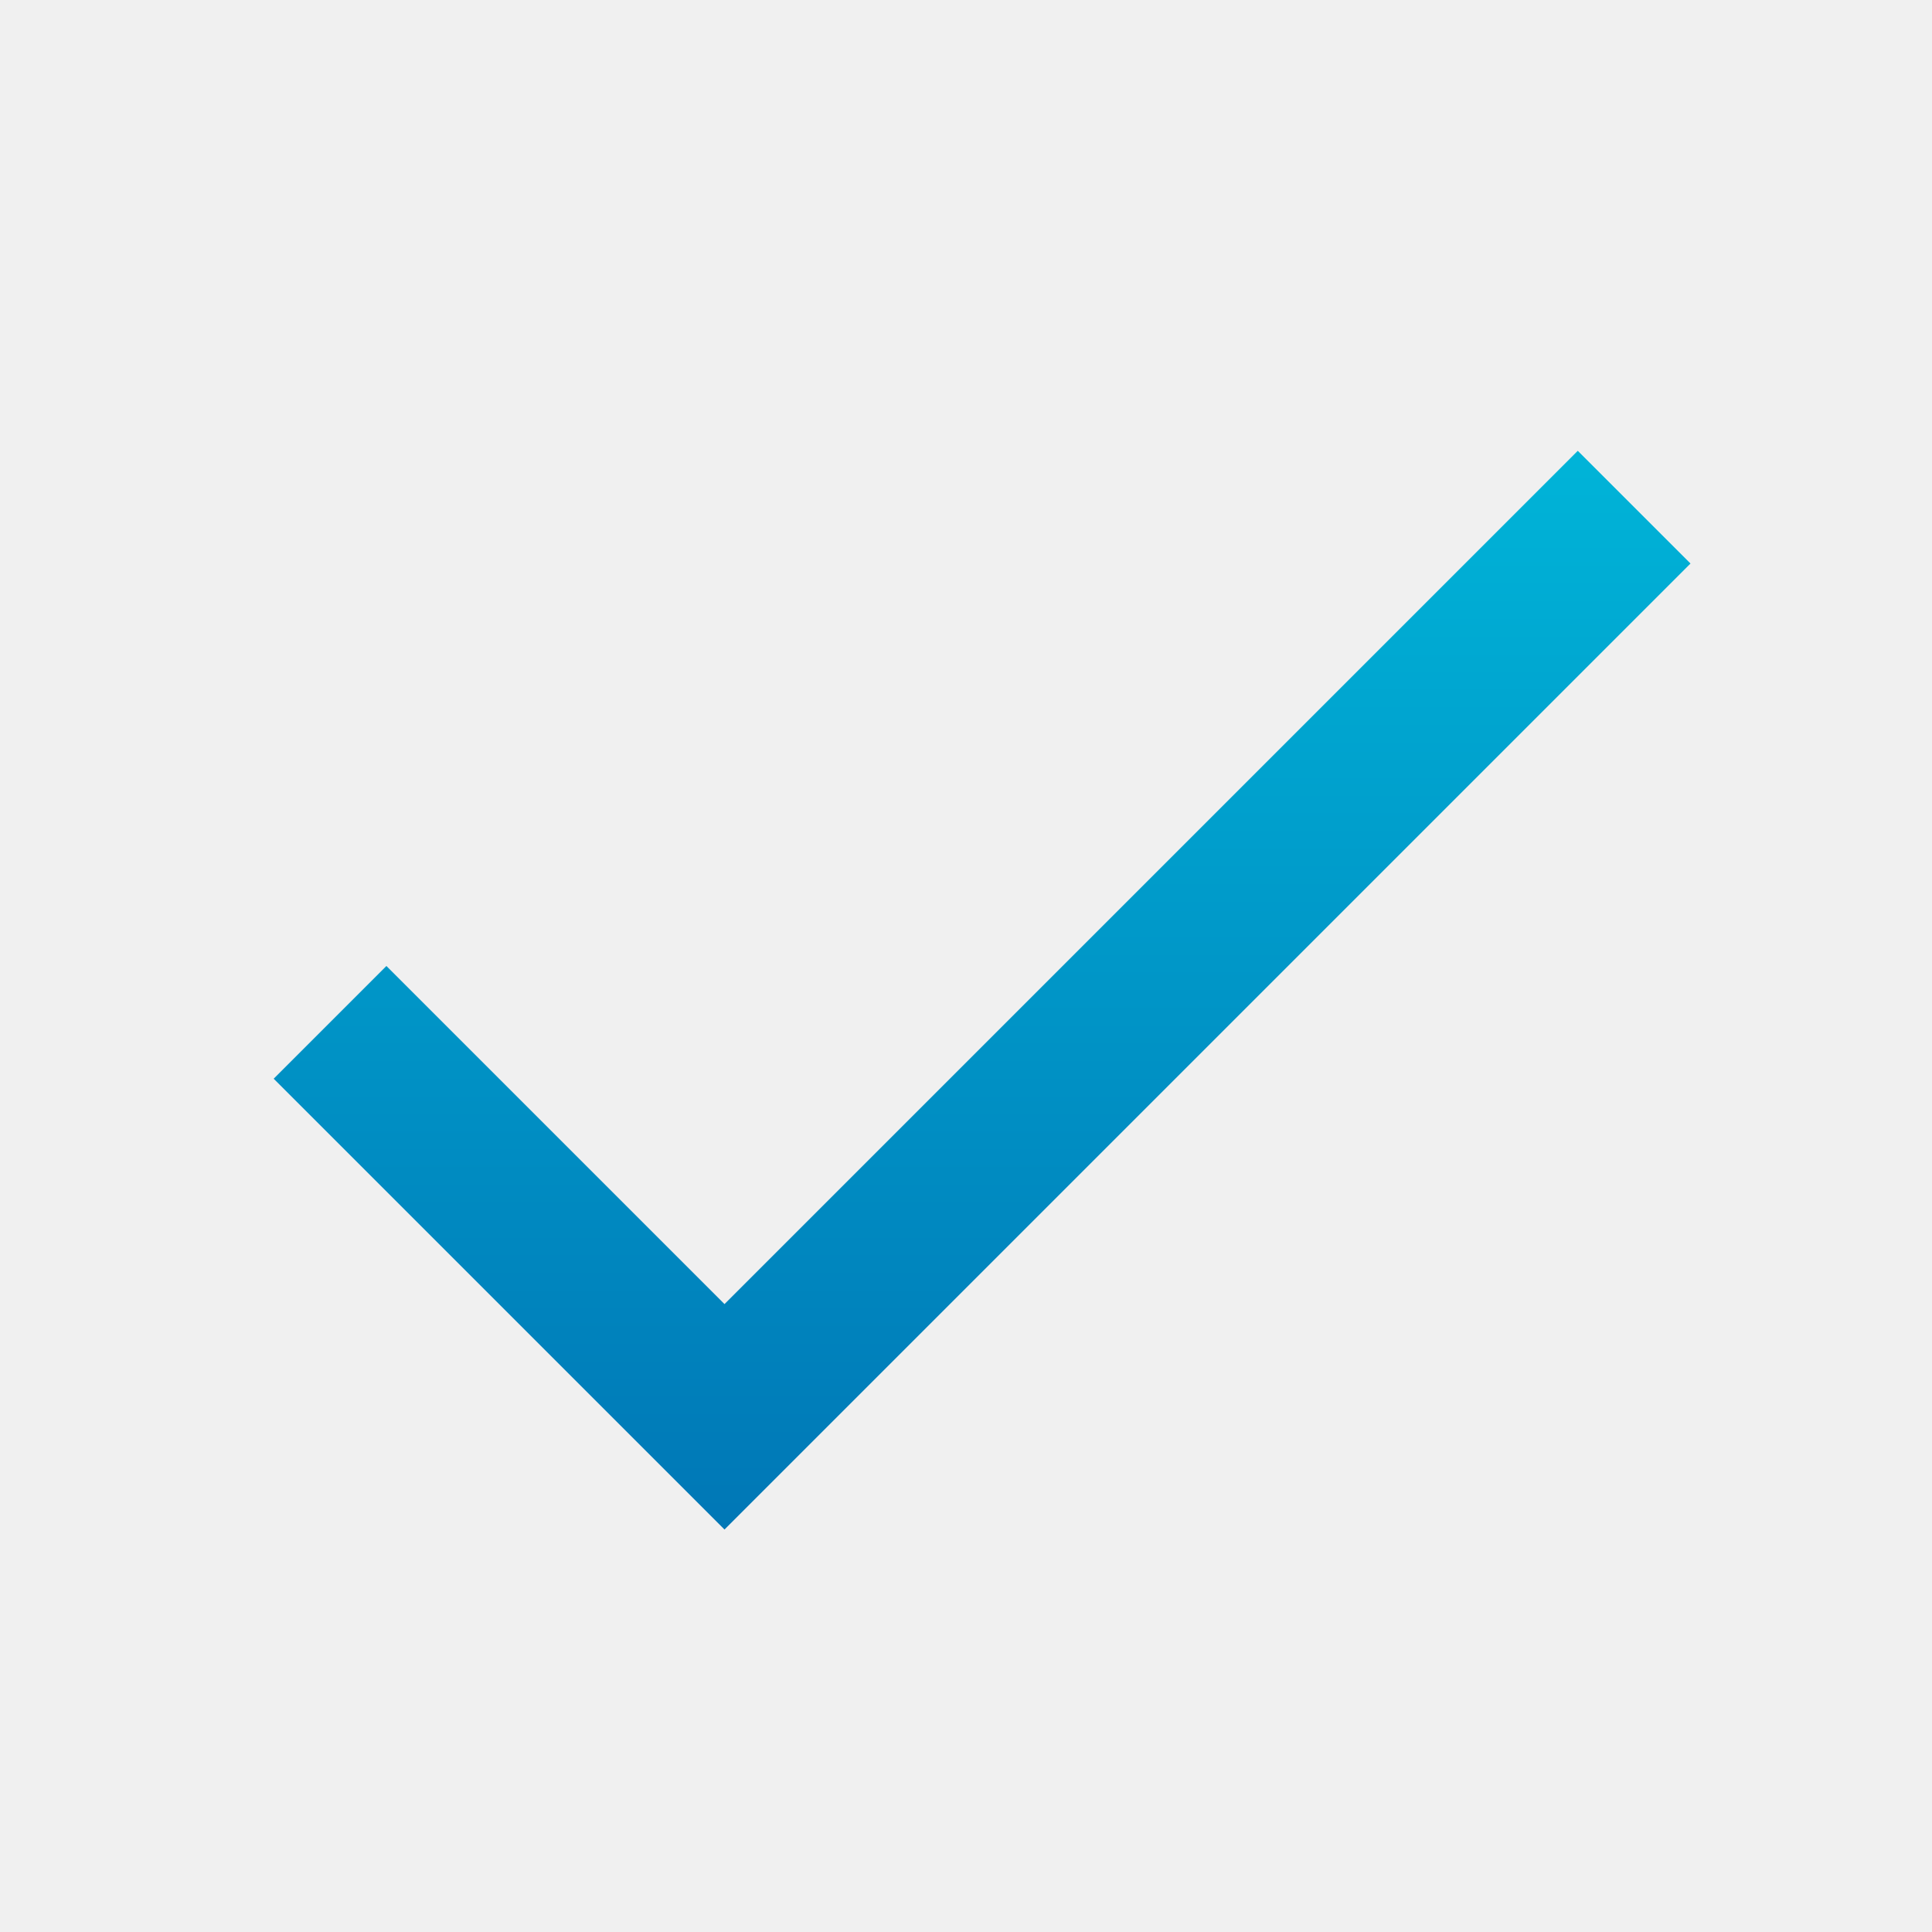
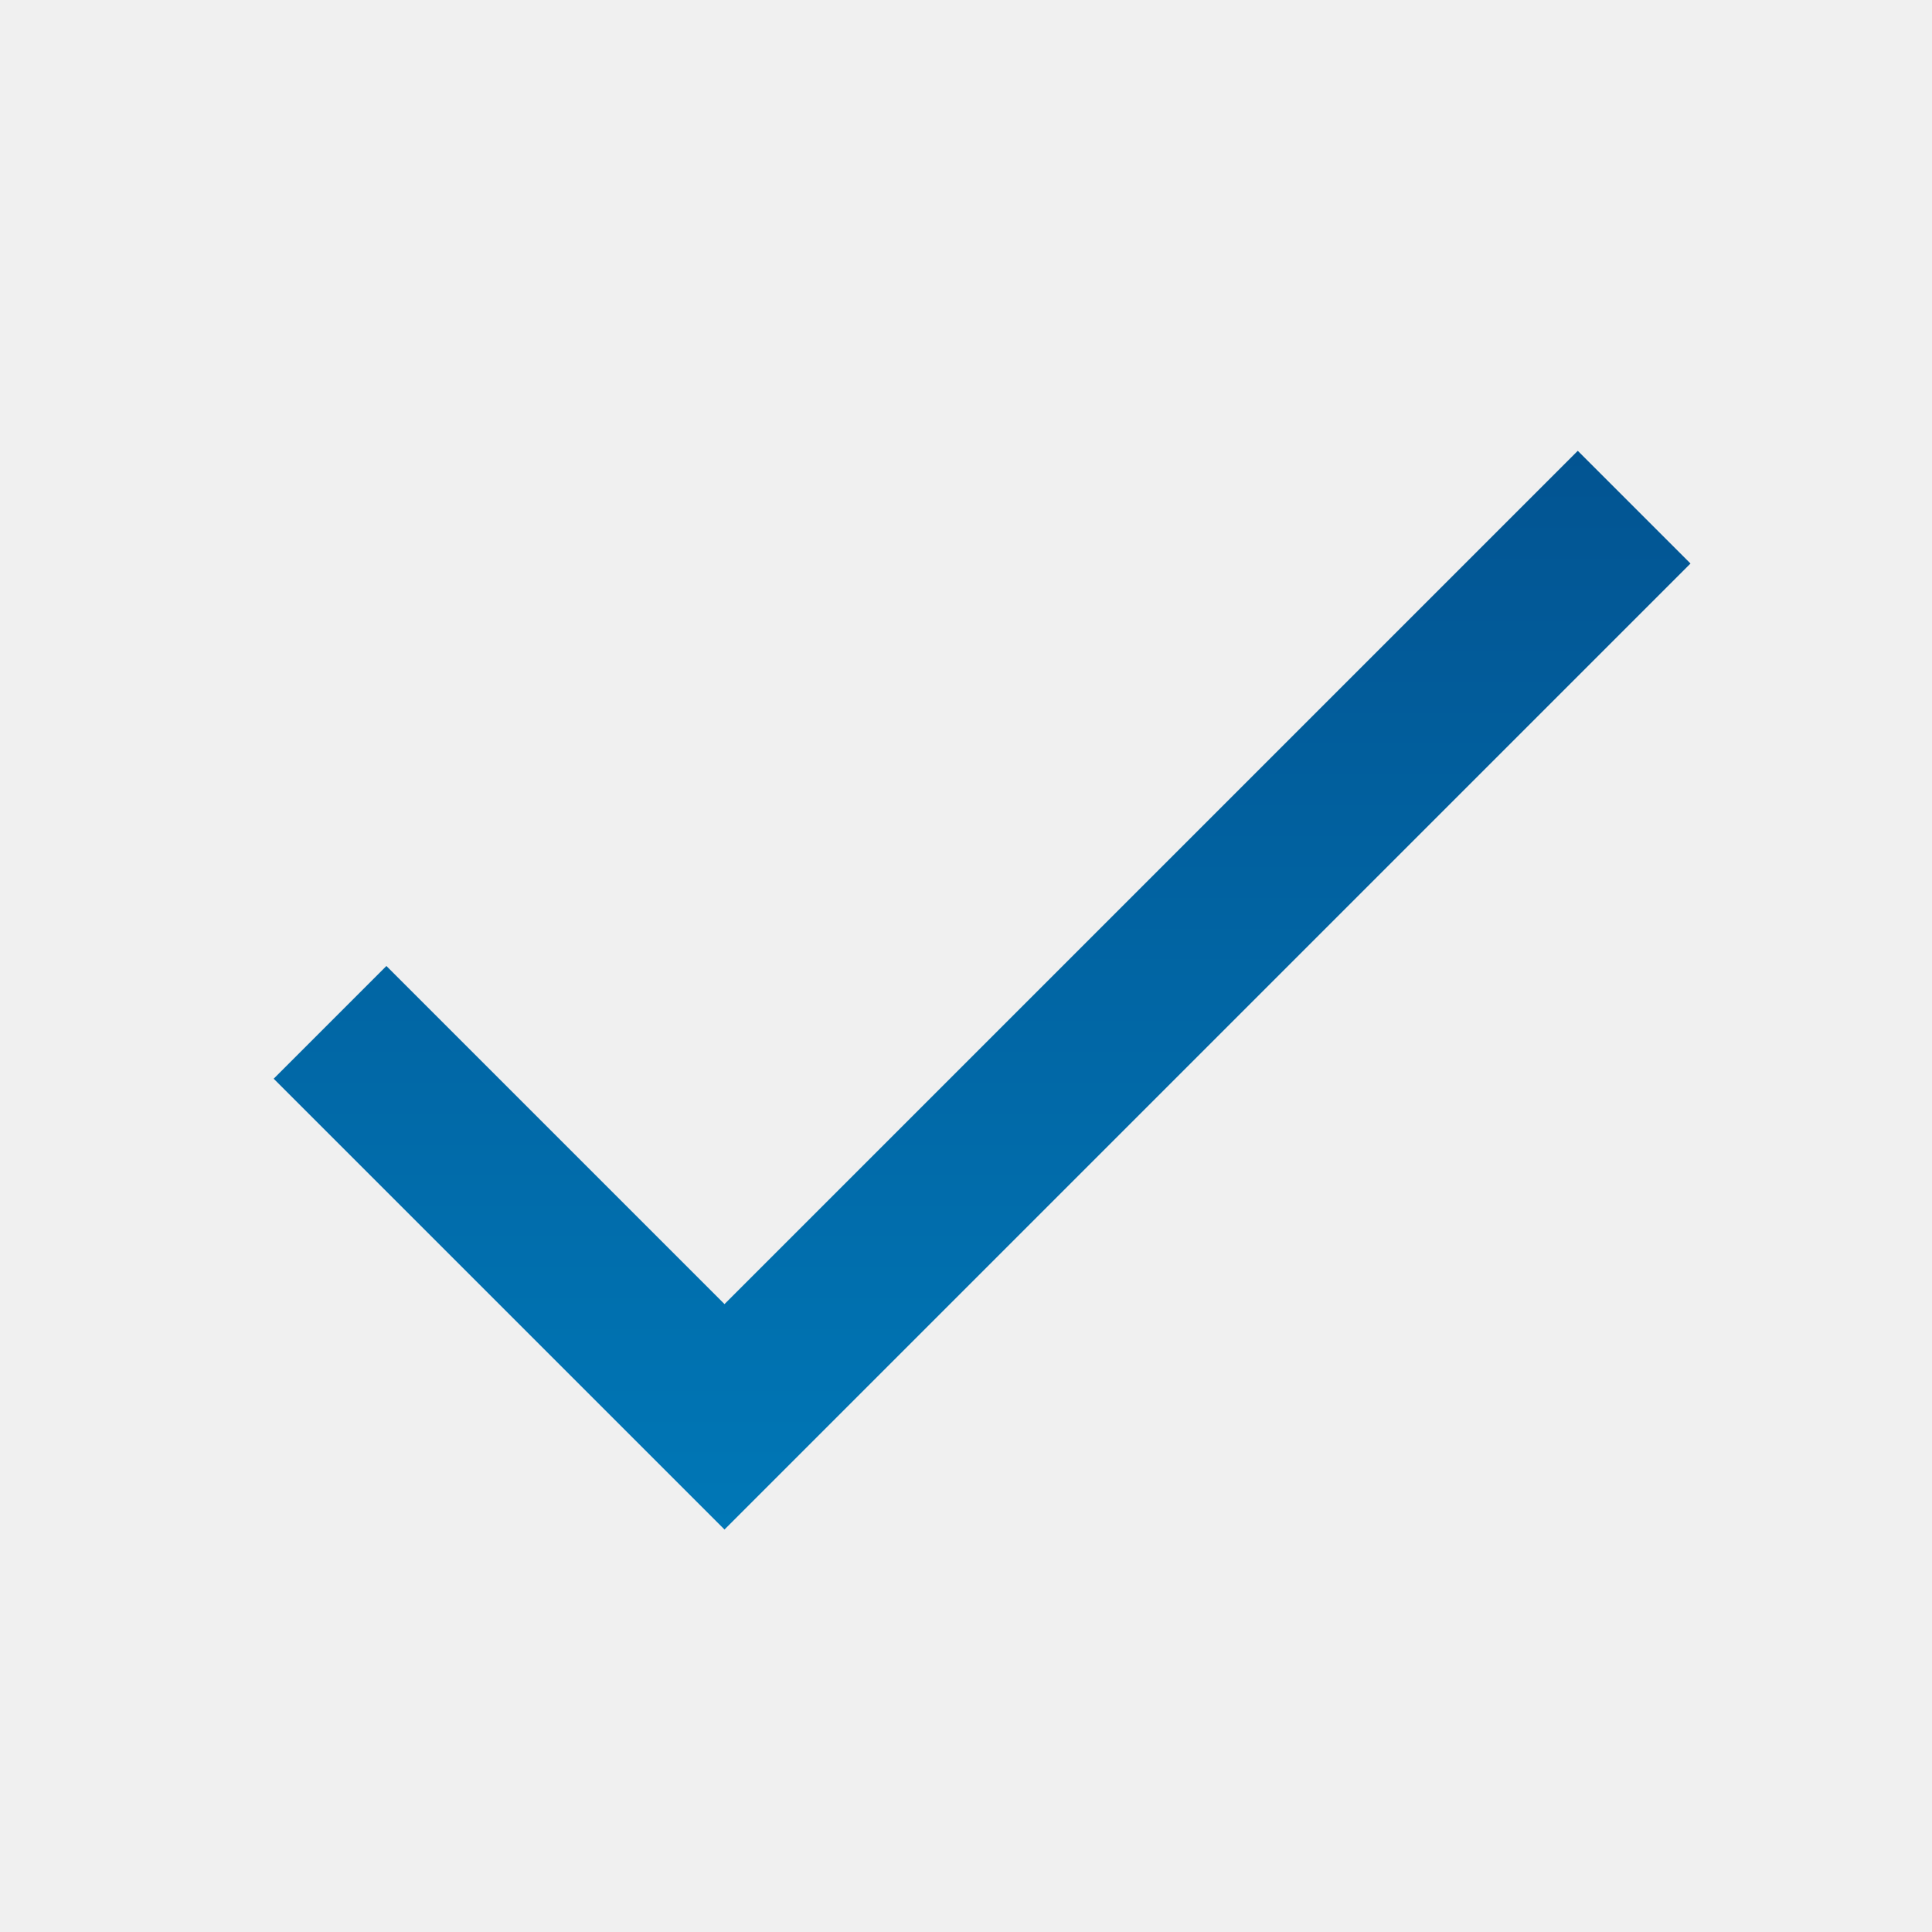
<svg xmlns="http://www.w3.org/2000/svg" width="64" height="64" viewBox="0 0 64 64" fill="none">
  <g clip-path="url(#clip0_532_7195)">
    <path d="M24 43.2L12.8 32L9.066 35.734L24 50.667L56 18.667L52.266 14.934L24 43.2Z" fill="url(#paint0_linear_532_7195)" />
  </g>
  <defs>
    <linearGradient id="paint0_linear_532_7195" x1="32.533" y1="14.934" x2="32.533" y2="50.667" gradientUnits="userSpaceOnUse">
-       <stop stop-color="#00B4D8" />
+       <stop stop-color="#025492" />
      <stop offset="1" stop-color="#0077B6" />
    </linearGradient>
    <clipPath id="clip0_532_7195">
      <rect width="64" height="64" fill="white" />
    </clipPath>
  </defs>
</svg>
